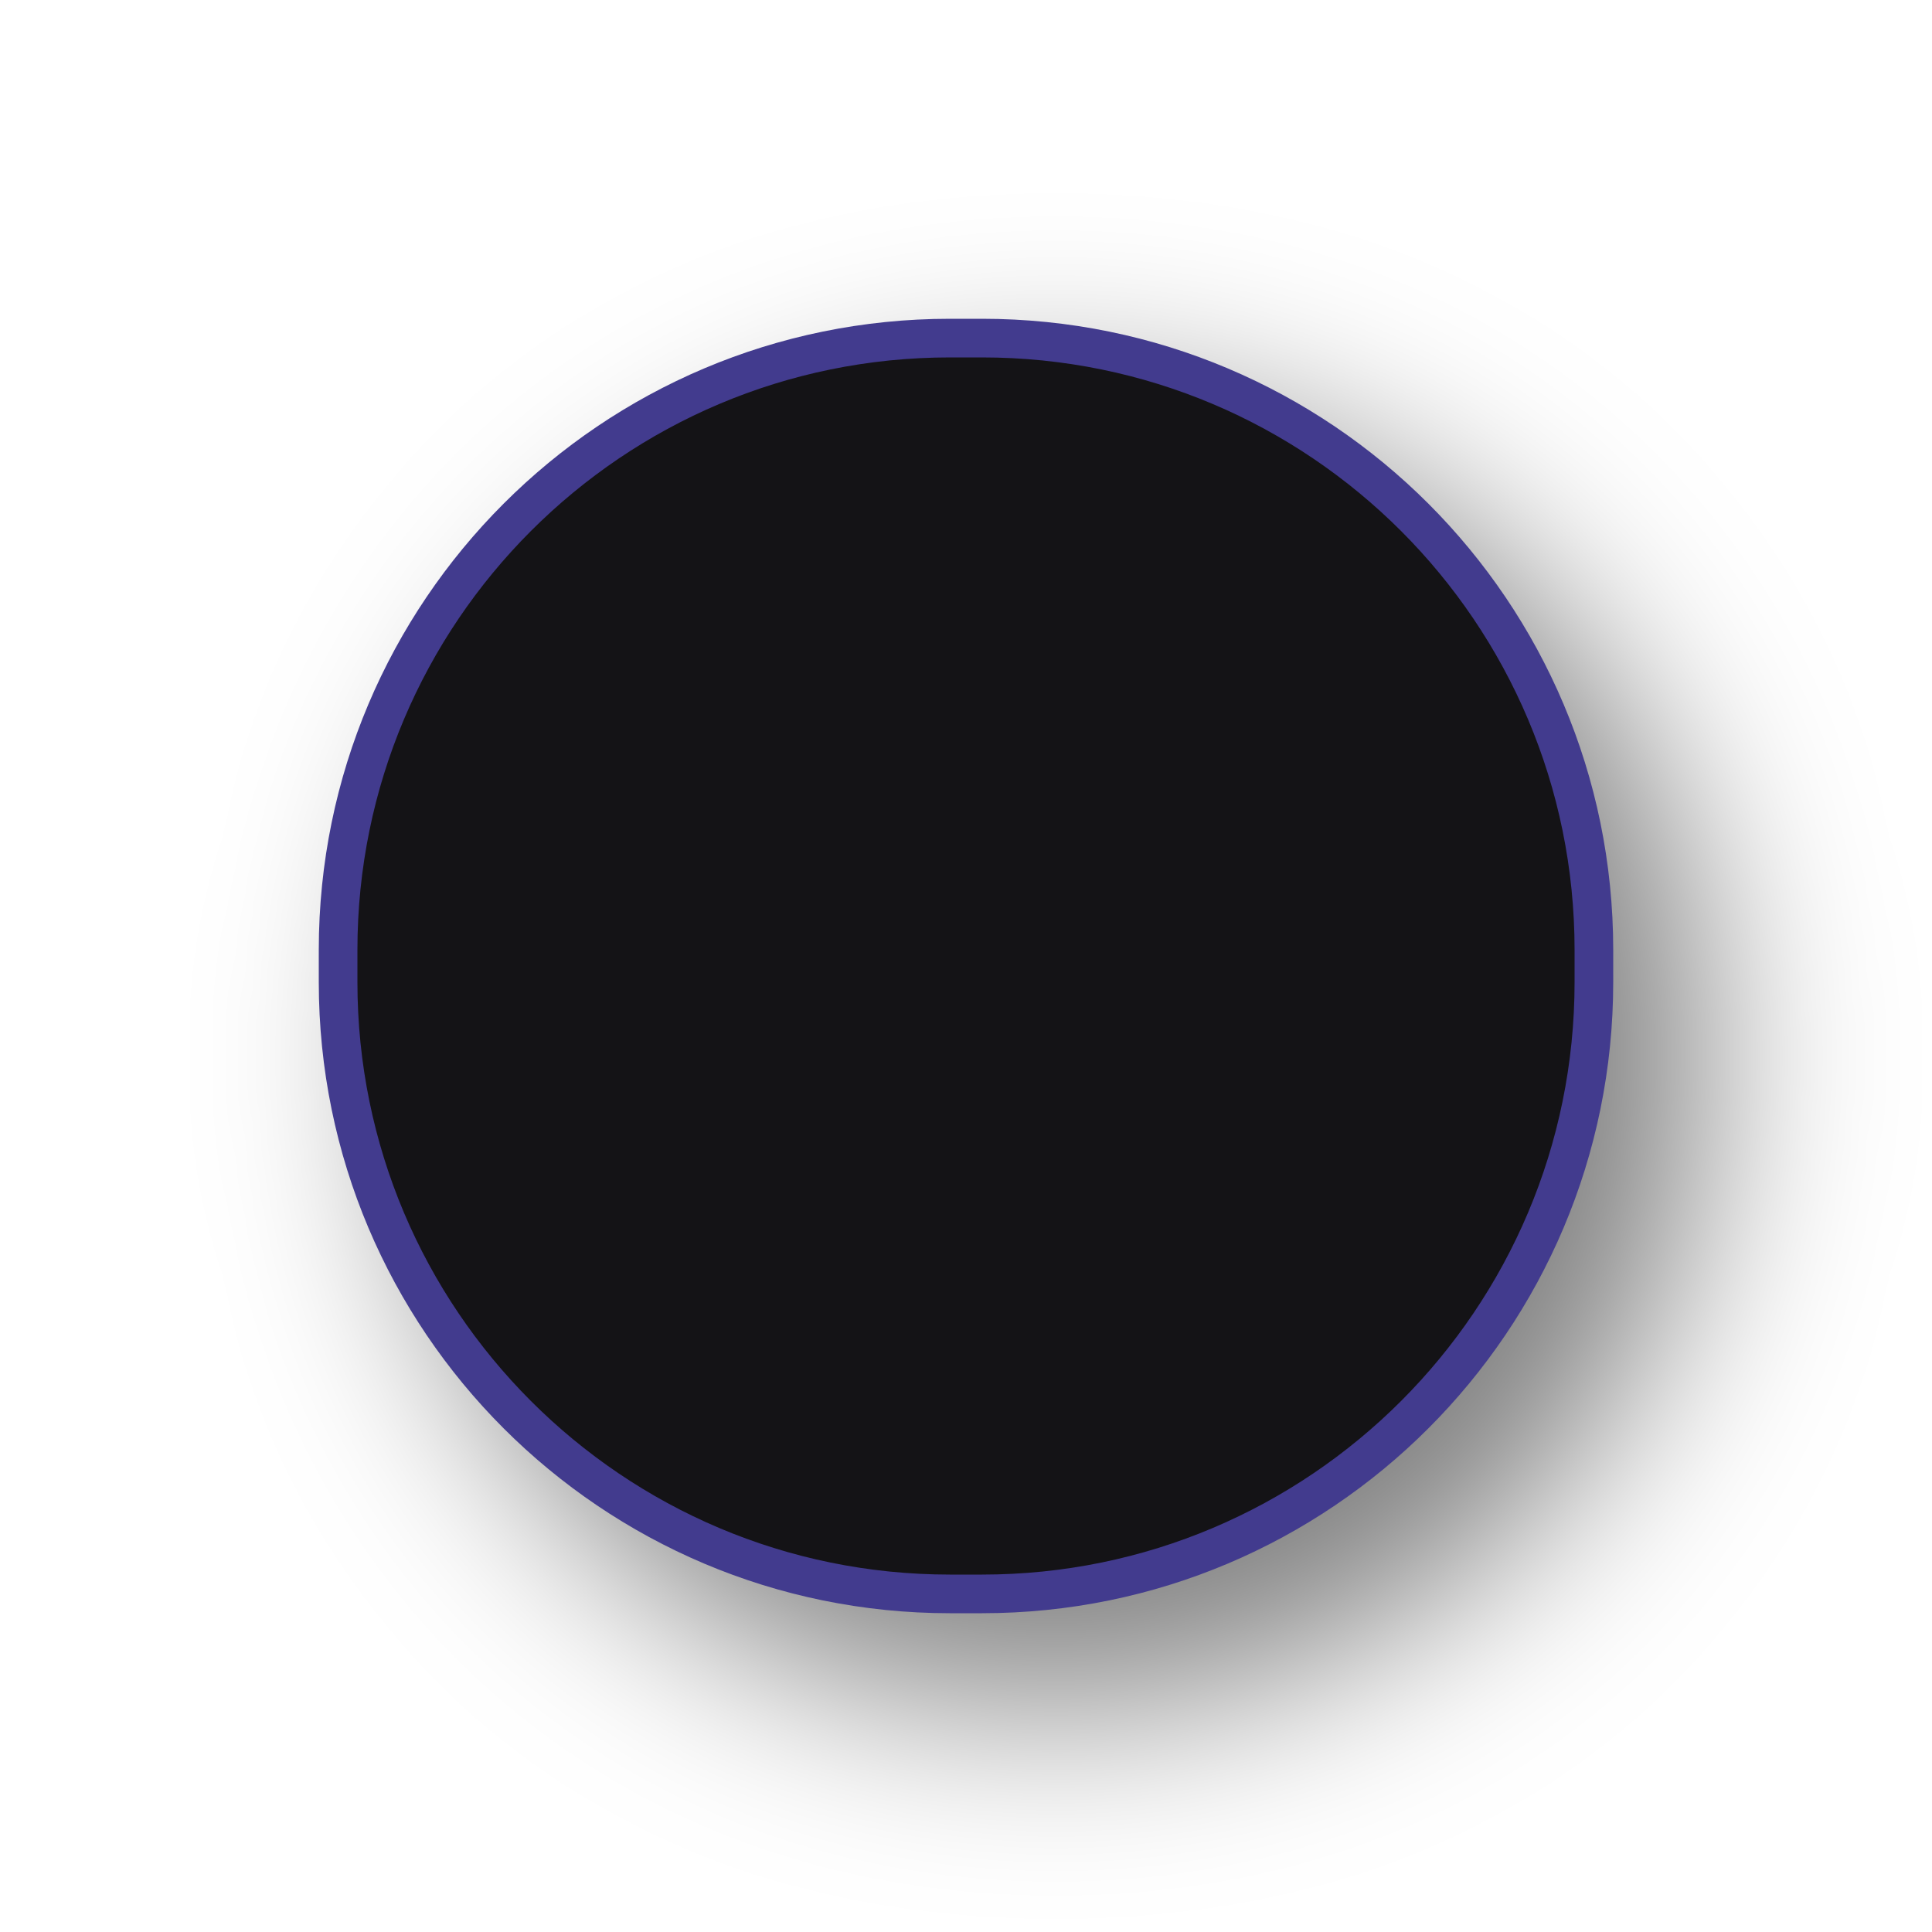
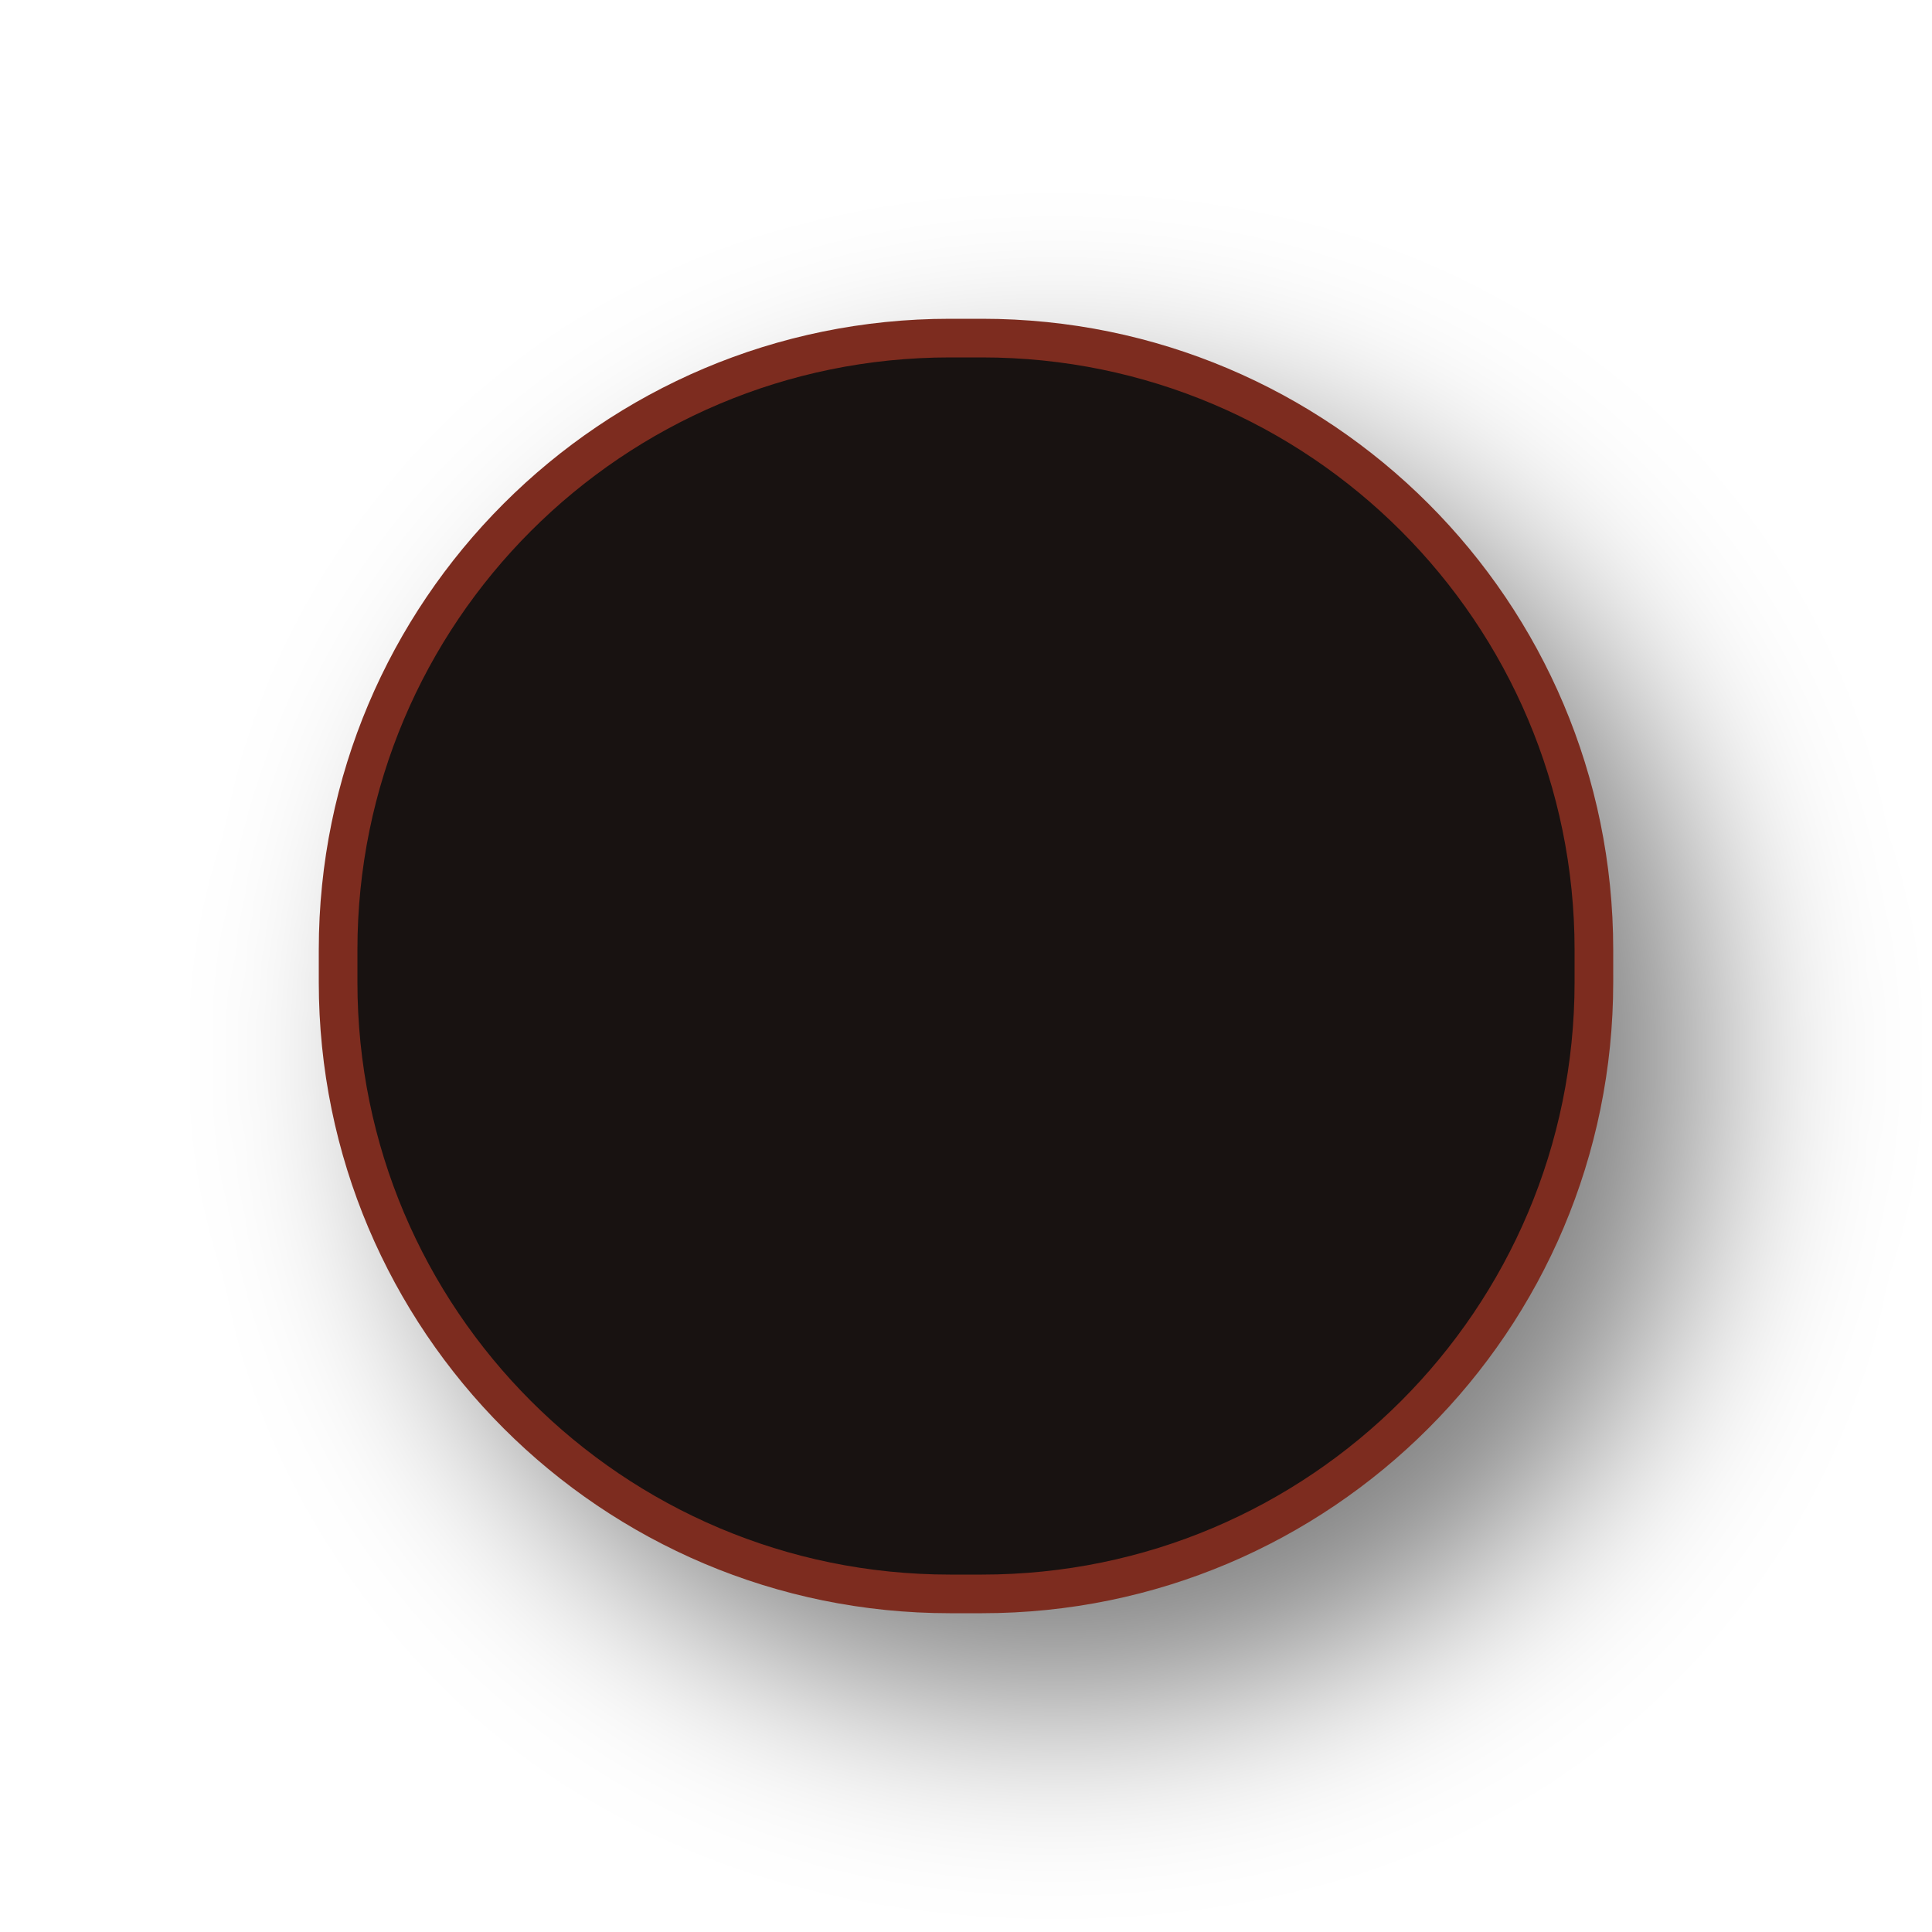
<svg xmlns="http://www.w3.org/2000/svg" width="30" height="30" version="1.1" id="svg7" viewBox="0 0 60 60">
  <defs id="defs11">
    <filter style="color-interpolation-filters:sRGB" id="filter480" x="-0.2" y="-0.2" width="1.472" height="1.472">
      <feFlood flood-opacity="0.498" flood-color="rgb(0,0,0)" result="flood" id="feFlood470" />
      <feComposite in="flood" in2="SourceGraphic" operator="in" result="composite1" id="feComposite472" />
      <feGaussianBlur in="composite1" stdDeviation="3" result="blur" id="feGaussianBlur474" />
      <feOffset dx="2.8" dy="2.8" result="offset" id="feOffset476" />
      <feComposite in="SourceGraphic" in2="offset" operator="over" result="composite2" id="feComposite478" />
    </filter>
  </defs>
  <g id="g5">
-     <path id="svg_1" width="39" height="39" x="10.5" y="10.5" fill="#f0f0f0" stroke="#adadad" rx="0" style="fill:#141316;fill-opacity:1;stroke:#423b8e;stroke-width:1.2;stroke-dasharray:none;stroke-opacity:1;filter:url(#filter480)" d="m 29.5,10.5 h 1 c 10.493,0 19,8.507 19,19 v 1 c 0,10.493 -8.507,19 -19,19 h -1 c -10.493,0 -19,-8.507 -19,-19 v -1 c 0,-10.493 8.507,-19 19,-19 z" />
+     <path id="svg_1" width="39" height="39" x="10.5" y="10.5" fill="#f0f0f0" stroke="#adadad" rx="0" style="fill:#181211;fill-opacity:1;stroke:#7d2c1f;stroke-width:1.2;stroke-dasharray:none;stroke-opacity:1;filter:url(#filter480)" d="m 29.5,10.5 h 1 c 10.493,0 19,8.507 19,19 v 1 c 0,10.493 -8.507,19 -19,19 h -1 c -10.493,0 -19,-8.507 -19,-19 v -1 c 0,-10.493 8.507,-19 19,-19 z" />
  </g>
</svg>
